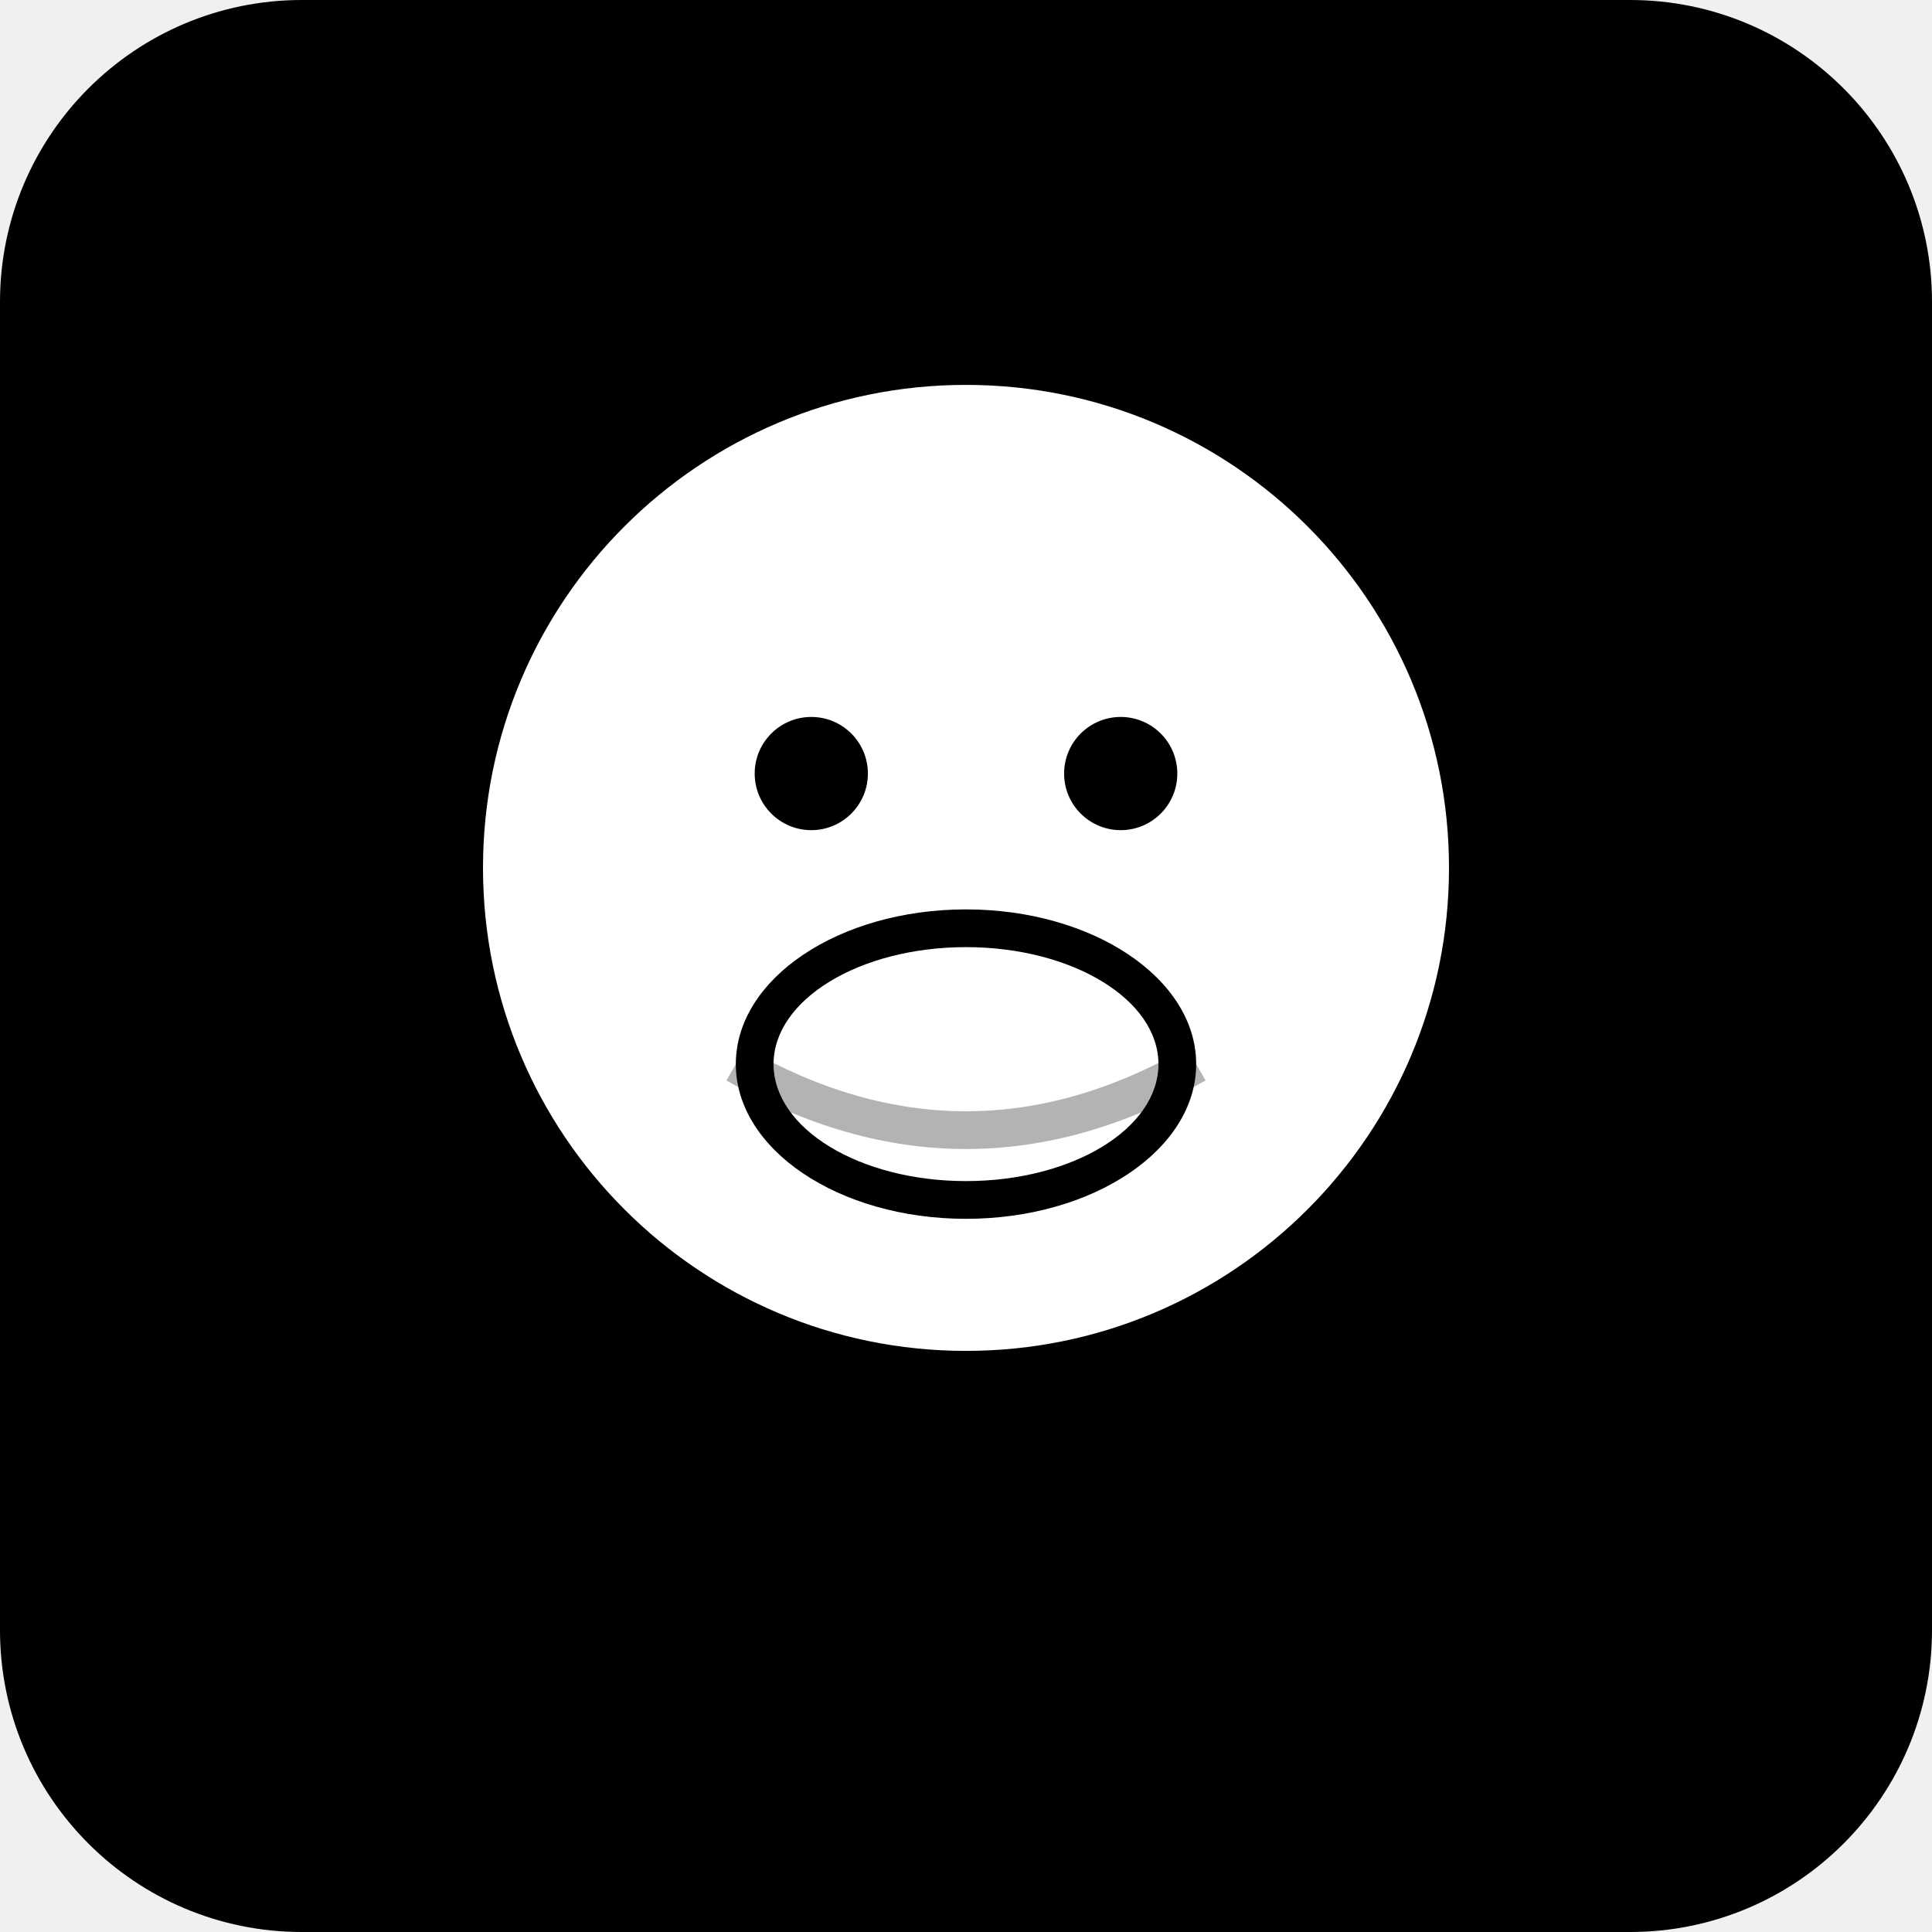
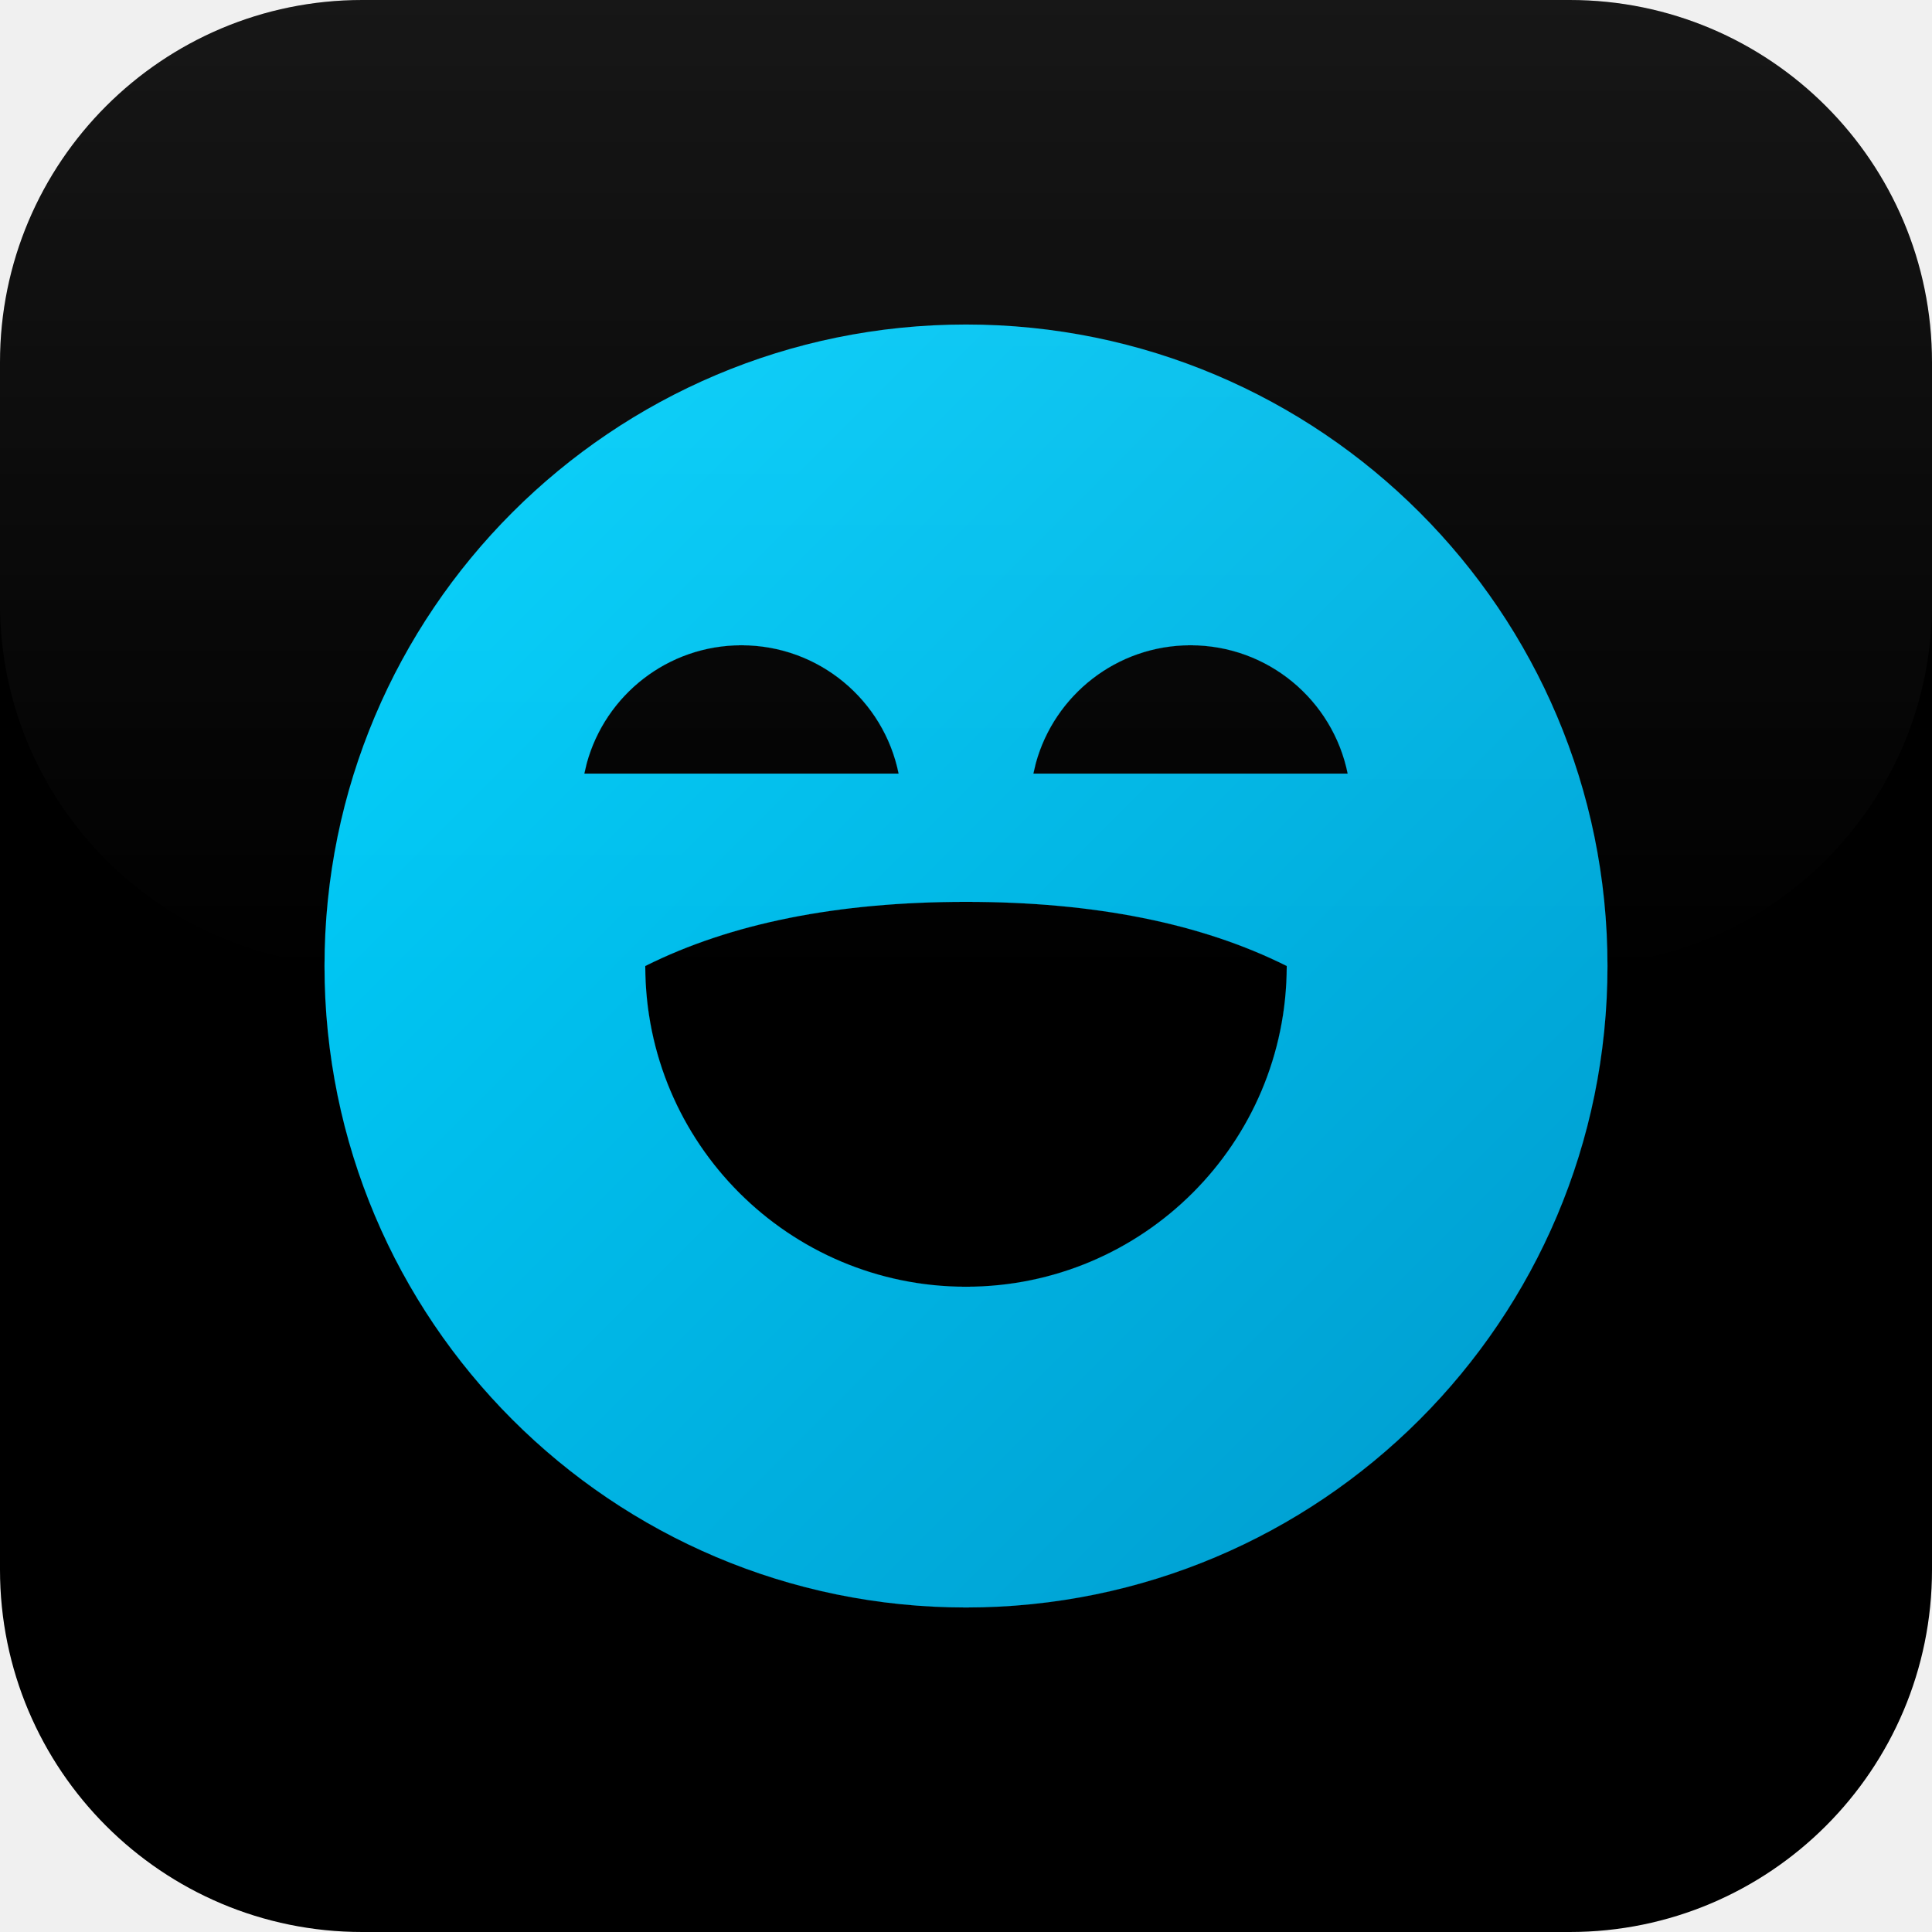
<svg xmlns="http://www.w3.org/2000/svg" viewBox="0 0 512 512">
-   <rect width="512" height="512" fill="#000000" rx="80" />
-   <circle cx="256" cy="230" r="128" fill="#FFFFFF" />
-   <circle cx="215" cy="205" r="15" fill="#000000" />
-   <circle cx="297" cy="205" r="15" fill="#000000" />
-   <ellipse cx="256" cy="282" rx="61" ry="41" fill="#000000" />
-   <ellipse cx="256" cy="282" rx="51" ry="31" fill="#FFFFFF" />
-   <path d="M 195 282 Q 256 317 317 282" stroke="#000000" stroke-width="10" fill="none" opacity="0.3" />
+   <defs>
+     <linearGradient id="blueGradient" x1="0%" y1="0%" x2="100%" y2="100%">
+       <stop offset="0%" style="stop-color:#00d4ff;stop-opacity:1" />
+       <stop offset="100%" style="stop-color:#0099cc;stop-opacity:1" />
+     </linearGradient>
+     <linearGradient id="highlightGradient" x1="0%" y1="0%" x2="0%" y2="100%">
+       <stop offset="0%" style="stop-color:#ffffff;stop-opacity:0.15" />
+       <stop offset="100%" style="stop-color:#ffffff;stop-opacity:0" />
+     </linearGradient>
+     <filter id="shadow">
+       <feDropShadow dx="0" dy="2" stdDeviation="8" flood-color="#000000" flood-opacity="0.3" />
+     </filter>
+   </defs>
+   <rect width="512" height="512" fill="#000000" rx="96" />
+   <g transform="translate(256, 256)">
+     <g transform="scale(17)" filter="url(#shadow)">
+       <path d="M12 2C17.523 2 22 6.477 22 12C22 17.523 17.523 22 12 22C6.477 22 2 17.523 2 12C2 6.477 6.477 2 12 2ZM12 11C10 11 8.333 11.333 7 12C7 14.761 9.239 17 12 17C14.761 17 17 14.761 17 12C15.667 11.333 14 11 12 11ZM8.5 7C7.348 7 6.378 7.779 6.088 8.839L6.05 9.001H10.95C10.719 7.859 9.71 7 8.5 7ZM15.5 7C14.348 7 13.378 7.779 13.088 8.839L13.05 9.001H17.95C17.719 7.859 16.71 7 15.5 7Z" fill="url(#blueGradient)" transform="translate(-12, -12)" />
+     </g>
+   </g>
+   <rect width="512" height="256" fill="url(#highlightGradient)" rx="96" opacity="0.6" />
</svg>
